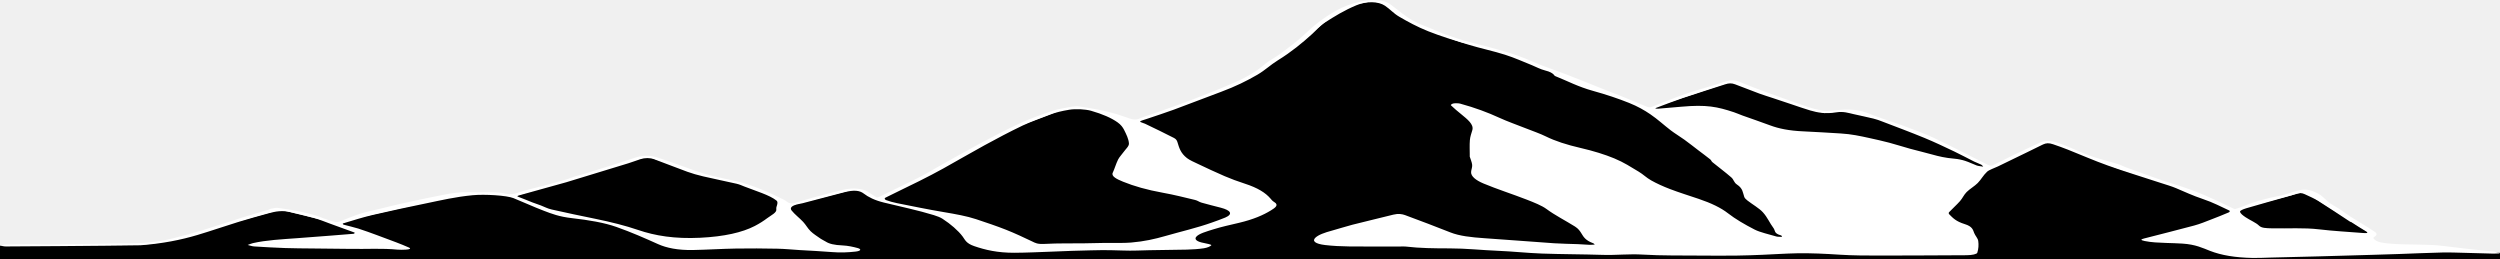
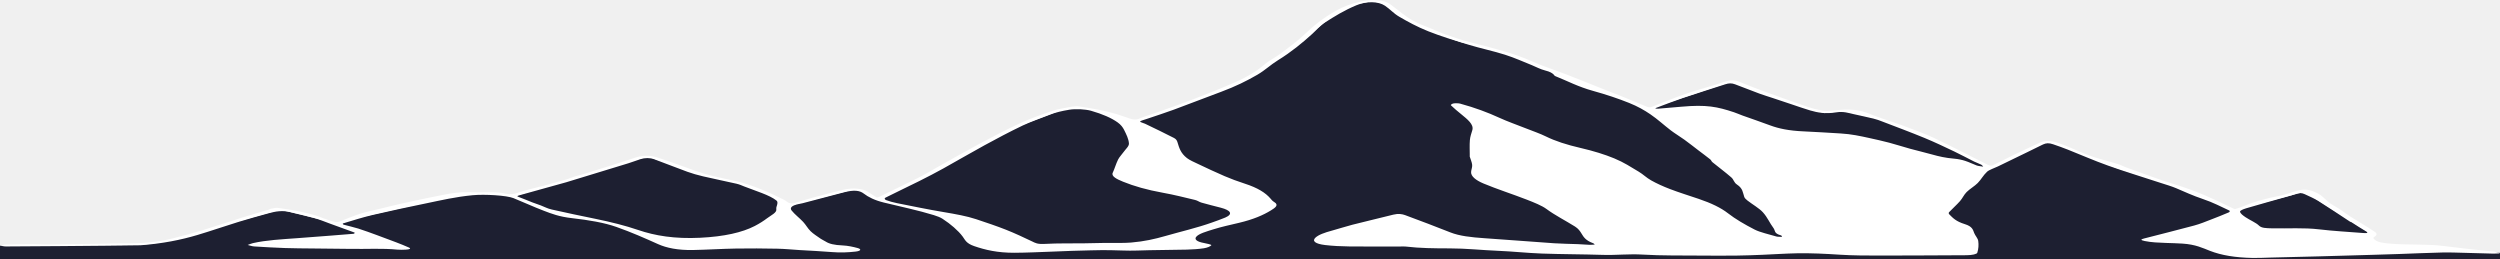
<svg xmlns="http://www.w3.org/2000/svg" width="1200" height="124" viewBox="0 0 1200 124">
-   <path id="Path" fill="#000000" fill-rule="evenodd" stroke="none" d="M -6.25 117.965 L 66.875 117.576 C 66.875 117.576 72.876 117.13 77.5 116.214 C 82.124 115.298 134.375 100.641 134.375 100.641 L 163.125 107.648 L 169.375 105.118 L 221.875 93.243 L 233.75 92.854 L 247.5 94.022 L 310.625 75.14 L 340.625 84.873 L 356.25 88.377 C 356.25 88.377 375.198 94.63 377.5 98.11 C 379.802 101.59 377.5 101.419 377.5 101.419 L 380 98.499 L 410 90.907 L 414.375 91.491 L 420.625 95.774 L 423.75 95.19 L 488.125 60.929 L 510.625 52.364 L 517.5 51.78 L 526.875 53.143 L 545 58.399 L 596.25 39.322 L 625 19.856 L 640 7.203 L 648.75 2.531 L 657.5 0.779 L 663.125 1.168 L 668.125 3.893 L 676.875 10.317 C 676.875 10.317 699.918 21.008 705 21.024 C 710.082 21.039 724.375 26.279 724.375 26.279 L 792.5 52.754 L 793.75 51.586 L 830 39.516 C 830 39.516 834.526 39.519 836.25 40.879 C 837.974 42.239 875.625 54.311 875.625 54.311 L 885 53.143 L 905 58.009 L 930.625 68.327 L 954.375 80.396 L 956.875 80.201 L 982.5 68.132 L 986.25 68.716 L 1015.625 80.59 L 1040 88.182 L 1073.75 101.419 L 1078.75 99.278 L 1106.25 92.075 L 1138.125 112.32 L 1138.125 118.744 L 1206.875 121.664 L 1204.375 130.035 L -9.375 125.752 L -6.25 117.965 Z" />
+   <path id="Path" fill="#1D1F31" fill-rule="evenodd" stroke="none" d="M -6.25 117.965 L 66.875 117.576 C 66.875 117.576 72.876 117.13 77.5 116.214 C 82.124 115.298 134.375 100.641 134.375 100.641 L 163.125 107.648 L 169.375 105.118 L 221.875 93.243 L 233.75 92.854 L 247.5 94.022 L 310.625 75.14 L 340.625 84.873 L 356.25 88.377 C 356.25 88.377 375.198 94.63 377.5 98.11 C 379.802 101.59 377.5 101.419 377.5 101.419 L 380 98.499 L 410 90.907 L 414.375 91.491 L 420.625 95.774 L 423.75 95.19 L 488.125 60.929 L 510.625 52.364 L 517.5 51.78 L 526.875 53.143 L 545 58.399 L 596.25 39.322 L 625 19.856 L 640 7.203 L 648.75 2.531 L 657.5 0.779 L 663.125 1.168 L 668.125 3.893 L 676.875 10.317 C 676.875 10.317 699.918 21.008 705 21.024 C 710.082 21.039 724.375 26.279 724.375 26.279 L 792.5 52.754 L 793.75 51.586 L 830 39.516 C 830 39.516 834.526 39.519 836.25 40.879 C 837.974 42.239 875.625 54.311 875.625 54.311 L 885 53.143 L 905 58.009 L 930.625 68.327 L 954.375 80.396 L 956.875 80.201 L 982.5 68.132 L 986.25 68.716 L 1015.625 80.59 L 1040 88.182 L 1073.75 101.419 L 1078.75 99.278 L 1106.25 92.075 L 1138.125 112.32 L 1138.125 118.744 L 1206.875 121.664 L 1204.375 130.035 L -9.375 125.752 L -6.25 117.965 Z" />
  <path id="path1" fill="#ffffff" stroke="none" d="M 912.956 60.123 C 918.089 62.125 923.568 63.977 927.946 66.054 C 937.028 70.366 945.524 74.8 954.29 79.177 C 954.606 79.335 955.205 79.468 955.768 79.534 C 955.964 79.557 956.533 79.362 956.784 79.238 C 960.182 77.556 963.49 75.857 966.947 74.186 C 970.785 72.332 974.733 70.501 978.662 68.666 C 981.654 67.271 984.352 67.387 987.959 68.624 C 995.381 71.169 1000.456 74.31 1008.981 76.568 C 1011.79 77.311 1014.492 78.097 1017.083 78.913 C 1018.359 79.315 1019.163 79.857 1020.368 80.285 C 1028.092 83.031 1035.374 85.921 1043.76 88.456 C 1054.056 91.569 1061.898 95.199 1069.515 98.916 C 1070.547 99.419 1071.637 99.909 1072.699 100.405 C 1073.906 100.001 1075.257 99.627 1076.302 99.184 C 1081.126 97.143 1086.781 95.416 1093.786 94.071 C 1097.132 93.428 1099.639 92.373 1102.679 91.561 C 1106.117 90.645 1108.229 90.941 1111.068 92.128 C 1115.713 94.073 1116.143 96.531 1120.01 98.574 C 1123.288 100.307 1125.475 102.235 1128.33 104.049 C 1132.181 106.5 1136.377 108.899 1140.039 111.377 C 1140.902 111.961 1140.99 112.903 1140.029 113.434 C 1139.03 113.987 1139.131 114.364 1139.639 114.85 C 1141.214 116.356 1143.597 116.682 1148.522 117.038 C 1156.703 117.628 1165.316 117.069 1173.278 118.118 C 1178.467 118.801 1183.818 119.363 1189.121 119.96 C 1191.244 120.2 1193.428 120.389 1195.586 120.602 C 1196.214 120.664 1196.969 120.68 1197.438 120.802 C 1198.376 121.046 1199.157 121.349 1200 121.627 C 1198.844 121.665 1197.676 121.758 1196.533 121.732 C 1192.122 121.63 1187.725 121.472 1183.317 121.367 C 1179.645 121.279 1175.938 121.113 1172.295 121.198 C 1165.293 121.362 1158.333 121.686 1151.348 121.929 C 1147.253 122.072 1143.151 122.191 1139.049 122.311 C 1130.241 122.568 1121.432 122.83 1112.62 123.068 C 1104.951 123.276 1097.272 123.454 1089.6 123.641 C 1086.839 123.709 1084.059 123.864 1081.318 123.814 C 1072.926 123.661 1066.237 122.518 1060.902 120.45 C 1057.243 119.032 1053.997 117.361 1047.617 116.927 C 1045.059 116.754 1042.409 116.706 1039.798 116.613 C 1036.175 116.483 1032.643 116.356 1029.424 115.685 C 1027.207 115.223 1027.614 114.87 1029.16 114.471 C 1037.158 112.397 1045.332 110.387 1053.184 108.262 C 1056.217 107.441 1058.636 106.391 1061.201 105.413 C 1064.16 104.284 1067.038 103.135 1069.785 101.956 C 1070.296 101.735 1070.492 101.241 1070.049 101.038 C 1065.999 99.175 1062.328 97.19 1057.454 95.557 C 1052.546 93.912 1048.662 92.08 1044.456 90.296 C 1042.344 89.401 1039.668 88.634 1037.194 87.824 C 1028.73 85.05 1019.938 82.367 1011.855 79.489 C 1005.006 77.049 999.004 74.379 992.559 71.828 C 990.299 70.935 987.904 70.072 985.439 69.234 C 983.506 68.576 982.152 68.62 980.592 69.363 C 978.092 70.555 975.71 71.773 973.245 72.973 C 968.516 75.277 963.77 77.578 959.017 79.878 C 957.256 80.729 954.798 81.503 953.799 82.431 C 951.895 84.193 951.061 86.064 949.313 87.844 C 947.861 89.323 945.446 90.71 943.984 92.187 C 942.588 93.603 942.064 95.101 940.804 96.532 C 939.232 98.316 937.243 100.064 935.573 101.839 C 935.264 102.168 935.352 102.582 935.684 102.915 C 937.35 104.587 938.809 106.256 943.099 107.578 C 946.732 108.698 947.028 110.305 947.604 111.831 C 948.089 113.11 949.378 114.37 949.554 115.649 C 949.811 117.529 949.704 119.428 949.108 121.299 C 948.89 121.974 946.68 122.498 943.903 122.508 C 930.062 122.558 916.224 122.677 902.386 122.671 C 895.947 122.668 889.365 122.658 883.115 122.253 C 876.234 121.808 869.398 121.453 862.445 121.582 C 856.956 121.683 851.53 122.076 846.058 122.297 C 841.976 122.463 837.878 122.63 833.77 122.676 C 827.985 122.74 822.181 122.737 816.396 122.682 C 807.109 122.594 797.627 122.76 788.613 122.206 C 781.904 121.794 775.85 122.548 769.424 122.343 C 759.655 122.032 749.772 122.054 740.026 121.702 C 732.943 121.445 726.061 120.672 718.984 120.385 C 711.198 120.067 703.763 119.221 695.732 119.221 C 688.698 119.221 681.501 119.149 674.714 118.342 C 674.004 118.257 673.109 118.321 672.301 118.321 C 664.069 118.321 655.83 118.389 647.611 118.291 C 643.714 118.245 639.648 118.052 636.038 117.617 C 631.25 117.041 629.782 115.703 631.312 114.17 C 632.76 112.719 635.811 111.641 639.437 110.669 C 642.77 109.775 645.729 108.746 649.124 107.88 C 655.609 106.225 662.337 104.663 668.854 103.019 C 671.201 102.428 673.079 102.749 674.466 103.265 C 681.829 106.007 689.176 108.754 696.237 111.572 C 700.508 113.277 706.227 113.919 712.663 114.35 C 723.818 115.097 734.863 116.004 746.009 116.768 C 749.71 117.023 753.581 117.034 757.36 117.188 C 759.255 117.265 761.11 117.438 763.005 117.514 C 763.799 117.546 764.652 117.438 765.475 117.394 C 765.225 117.174 765.146 116.908 764.694 116.741 C 761.019 115.378 760.104 113.717 759.082 112.041 C 758.398 110.917 757.614 109.751 756.003 108.74 C 751.517 105.93 746.253 103.252 742.334 100.335 C 740.12 98.688 736.38 97.2 732.744 95.786 C 726.025 93.171 718.457 90.759 712.067 88.074 C 708.385 86.525 706.022 84.628 706.123 82.59 C 706.182 81.443 706.751 80.296 706.641 79.153 C 706.517 77.841 705.885 76.534 705.498 75.224 C 705.433 75.004 705.488 74.781 705.488 74.559 C 705.488 72.12 705.342 69.68 705.54 67.244 C 705.671 65.647 706.244 64.052 706.719 62.459 C 707.542 59.722 704.359 57.264 701.344 54.79 C 699.645 53.394 697.926 51.997 696.475 50.576 C 696.211 50.318 696.917 49.8 697.676 49.651 C 698.415 49.506 700.166 49.549 700.843 49.733 C 708.086 51.714 714.183 53.998 719.596 56.493 C 723.568 58.323 728.333 59.984 732.728 61.725 C 735.859 62.966 739.313 64.145 741.992 65.475 C 746.468 67.693 752.008 69.487 758.818 71.059 C 764.811 72.443 770.322 74.154 774.814 76.01 C 779.505 77.945 782.891 80.199 786.523 82.367 C 788.825 83.737 790.192 85.263 792.604 86.611 C 795.212 88.067 798.255 89.47 801.641 90.76 C 805.934 92.398 810.755 93.902 815.368 95.459 C 821.416 97.5 826.087 99.764 829.447 102.384 C 832.926 105.098 837.393 107.717 842.272 110.219 C 844.785 111.506 849.092 112.461 852.705 113.529 C 853.265 113.694 854.453 113.653 855.352 113.708 C 855.192 113.456 855.322 113.1 854.831 112.966 C 851.403 112.032 852.181 110.682 851.305 109.52 C 849.401 106.994 848.441 104.393 846.188 101.903 C 844.443 99.974 841.27 98.174 838.841 96.301 C 838.102 95.731 837.461 95.124 837.246 94.517 C 836.533 92.517 836.663 90.503 833.77 88.593 C 832.181 87.544 832.298 86.257 831.025 85.148 C 828.21 82.696 824.971 80.292 821.979 77.86 C 821.439 77.421 821.436 76.918 820.885 76.48 C 819.079 75.035 817.129 73.608 815.244 72.173 C 813.005 70.467 810.853 68.749 808.512 67.056 C 806.432 65.551 803.971 64.095 801.986 62.578 C 798.613 60.004 795.837 57.349 792.129 54.825 C 789.342 52.928 786.061 51.044 781.969 49.405 C 776.82 47.342 771.032 45.388 764.759 43.653 C 757.337 41.6 752.585 38.952 746.615 36.577 C 746.071 36.36 746.022 36.025 745.729 35.745 C 744.961 35.008 743.932 34.408 741.787 33.863 C 739.157 33.197 737.506 32.163 735.358 31.306 C 731.09 29.605 727.178 27.791 722.363 26.255 C 717.008 24.547 710.544 23.18 705.049 21.508 C 698.226 19.435 691.364 17.332 685.524 14.997 C 680.176 12.859 675.811 10.455 671.689 8.055 C 668.828 6.39 667.373 4.496 664.818 2.772 C 661.549 0.565 655.856 0.532 651.169 2.49 C 645.052 5.046 640.553 7.887 636.107 10.721 C 633.359 12.472 631.924 14.421 629.876 16.28 C 625.111 20.604 619.964 24.873 613.34 28.969 C 609.71 31.212 607.334 33.657 603.542 35.87 C 598.581 38.763 592.956 41.549 586.123 44.08 C 578.477 46.912 571.094 49.812 563.431 52.64 C 559.31 54.16 554.841 55.589 550.527 57.059 C 550.391 57.106 550.231 57.147 550.101 57.195 C 549.092 57.57 547.497 57.918 547.275 58.335 C 547.116 58.638 548.848 59.019 549.613 59.39 C 554.307 61.665 559.092 63.923 563.551 66.242 C 564.668 66.824 564.977 67.6 565.195 68.3 C 565.993 70.875 566.628 73.466 569.756 75.888 C 571.051 76.891 573.154 77.802 575.085 78.714 C 579.258 80.683 583.408 82.661 587.858 84.568 C 590.804 85.83 594.049 87.04 597.529 88.163 C 603.77 90.175 607.48 92.576 609.772 95.238 C 610.283 95.832 610.729 96.451 611.634 96.99 C 614.056 98.437 612.012 99.77 610.101 100.953 C 606.377 103.261 601.523 105.351 594.766 106.947 C 590.56 107.94 586.182 108.898 582.49 110.061 C 579.144 111.116 575.391 112.135 574.141 113.719 C 573.206 114.91 574.557 116.041 577.858 116.629 C 579.333 116.892 581.66 117.451 581.455 117.709 C 581.009 118.269 579.492 118.919 577.842 119.172 C 575.348 119.556 572.399 119.752 569.593 119.819 C 561.647 120.009 553.633 119.979 545.729 120.267 C 541.243 120.43 537.061 120.129 532.747 120.08 C 526.634 120.011 520.479 120.261 514.349 120.415 C 511.156 120.495 507.988 120.68 504.798 120.788 C 498.857 120.991 492.913 121.304 486.96 121.329 C 478.831 121.365 472.9 119.955 467.62 118.139 C 463.776 116.819 463.288 115.208 462.126 113.609 C 461.025 112.091 459.531 110.594 457.874 109.125 C 456.289 107.719 454.43 106.336 452.37 104.992 C 451.387 104.351 449.86 103.756 448.223 103.252 C 440.898 100.993 432.344 99.206 424.274 97.23 C 419.782 96.131 416.761 94.589 414.577 92.897 C 412.646 91.4 409.88 91.081 405.247 92.278 C 398.49 94.023 391.849 95.811 385.143 97.577 C 384.639 97.709 384.023 97.802 383.464 97.915 C 379.707 98.681 379.062 99.884 379.99 101.054 C 381.458 102.901 383.812 104.679 385.518 106.51 C 386.895 107.987 387.614 109.527 389.102 110.992 C 390.371 112.241 392.275 113.43 393.994 114.634 C 394.642 115.089 395.632 115.498 396.325 115.948 C 397.992 117.029 400.378 117.639 404.482 117.809 C 407.005 117.915 409.548 118.496 411.598 119.04 C 413.727 119.604 413.193 120.484 410.68 120.76 C 407.116 121.149 403.499 121.346 399.561 121.011 C 394.395 120.573 389.043 120.353 383.776 120.03 C 380.212 119.811 376.686 119.442 373.096 119.374 C 366.51 119.249 359.867 119.187 353.284 119.302 C 346.383 119.421 339.541 119.872 332.64 120.006 C 325.368 120.147 319.896 118.993 315.876 117.184 C 309.57 114.346 303.216 111.528 295.869 108.931 C 290.046 106.872 282.5 105.608 274.619 104.72 C 268.346 104.014 264.795 102.593 261.055 101.173 C 255.905 99.217 251.416 97.094 246.436 95.093 C 243.236 93.808 232.669 93.148 226.803 93.713 C 218.571 94.505 211.803 96.109 204.792 97.56 C 196.071 99.365 187.357 101.184 179.007 103.147 C 173.844 104.36 169.339 105.848 164.629 107.241 C 164.349 107.324 164.6 107.749 165.026 107.868 C 167.282 108.504 169.863 109.035 171.979 109.711 C 175.094 110.703 177.952 111.777 180.853 112.834 C 183.984 113.976 187.083 115.128 190.117 116.295 C 192.259 117.118 194.375 117.951 196.302 118.823 C 197.461 119.346 196.657 119.742 194.723 119.83 C 193.428 119.89 191.979 119.944 190.781 119.825 C 183.506 119.103 176.058 119.595 168.708 119.47 C 162.497 119.365 156.276 119.341 150.059 119.269 C 145.671 119.218 141.26 119.215 136.904 119.062 C 131.927 118.889 126.979 118.609 122.07 118.296 C 120.908 118.222 119.954 117.83 118.903 117.583 C 119.736 117.285 120.426 116.925 121.426 116.697 C 127.741 115.258 135.283 114.864 142.656 114.327 C 147.93 113.943 153.18 113.531 158.438 113.125 C 162.214 112.834 165.996 112.549 169.736 112.216 C 170.055 112.187 170.433 111.72 170.16 111.619 C 166.361 110.198 162.454 108.805 158.574 107.406 C 155.986 106.473 153.639 105.459 150.752 104.628 C 147.194 103.602 143.236 102.707 139.355 101.794 C 135.479 100.883 132.152 101.493 129.189 102.304 C 124.235 103.661 119.297 105.028 114.613 106.472 C 107.868 108.554 101.549 110.772 94.694 112.816 C 86.93 115.13 78.07 116.936 67.419 117.733 C 66.943 117.769 66.419 117.745 65.918 117.752 C 60.716 117.814 55.518 117.887 50.316 117.939 C 43.083 118.011 35.85 118.073 28.617 118.13 C 20.029 118.199 11.442 118.272 2.852 118.302 C 1.904 118.305 0.951 118.043 0 117.903 C 0.947 117.725 1.862 117.419 2.852 117.394 C 7.223 117.278 11.618 117.214 16.009 117.194 C 18.154 117.184 20.319 117.381 22.461 117.358 C 31.442 117.262 40.417 117.122 49.395 116.989 C 52.767 116.938 56.149 116.774 59.505 116.819 C 68.187 116.934 75.941 116.177 82.643 114.491 C 87.715 113.216 92.682 111.884 97.357 110.47 C 103.555 108.593 109.359 106.59 115.459 104.681 C 119.847 103.306 124.45 101.996 128.932 100.65 C 129.333 100.53 129.456 100.294 129.899 100.217 C 130.996 100.024 132.52 99.665 133.311 99.773 C 141.93 100.948 149.717 102.493 155.527 104.88 C 157.044 105.504 158.984 106.032 160.846 106.562 C 161.139 106.646 162.347 106.583 162.66 106.465 C 166.107 105.177 169.193 103.784 172.92 102.583 C 175.876 101.631 179.577 100.902 182.956 100.079 C 186.1 99.312 189.163 98.508 192.428 97.797 C 199.342 96.289 206.211 94.752 213.411 93.387 C 216.953 92.715 220.859 92.107 225.452 92.267 C 228.363 92.369 231.344 92.314 234.287 92.279 C 237.282 92.243 240.078 92.31 242.614 92.912 C 244.935 93.462 246.543 93.234 248.561 92.52 C 251.608 91.441 255.452 90.578 258.971 89.628 C 259.554 89.471 260.251 89.352 260.827 89.193 C 264.622 88.145 268.441 87.104 272.161 86.03 C 273.454 85.657 274.398 85.168 275.654 84.78 C 277.129 84.324 278.844 83.945 280.326 83.492 C 284.88 82.097 289.408 80.694 293.87 79.271 C 297.725 78.042 301.419 76.764 305.29 75.541 C 308.363 74.572 311.963 74.483 315.016 75.432 C 319.157 76.719 322.93 78.124 326.823 79.488 C 329.255 80.341 331.608 81.214 334.007 82.076 C 339.206 83.942 345.609 85.314 352.161 86.691 C 356.917 87.689 360.892 89.129 364.538 90.541 C 368.789 92.191 372.363 94.013 376.107 95.785 C 377.181 96.294 377.731 96.907 378.717 97.438 C 378.981 97.579 380.325 97.71 380.579 97.639 C 384.082 96.662 387.383 95.615 390.931 94.655 C 395.449 93.431 400.046 92.229 404.801 91.097 C 409.391 90.004 413.923 90.459 416.462 92.006 C 417.744 92.788 418.854 93.599 420.156 94.378 C 420.521 94.596 420.745 95.14 422.109 94.457 C 428.203 91.401 434.675 88.418 440.745 85.358 C 444.323 83.557 447.396 81.659 450.716 79.808 C 457.175 76.207 463.483 72.579 470.163 69.018 C 476.445 65.668 482.796 62.321 489.753 59.106 C 494.336 56.988 499.808 55.038 505.361 53.148 C 507.816 52.314 511.393 51.786 514.593 51.189 C 515.498 51.021 517.103 50.951 517.998 51.087 C 524.486 52.069 530.719 53.196 535.964 54.766 C 538.265 55.454 540.231 56.25 542.477 56.957 C 544.062 57.455 545.475 57.628 547.142 56.832 C 548.812 56.035 551.263 55.4 553.294 54.674 C 559.925 52.302 566.722 49.971 573.083 47.53 C 580 44.874 586.777 42.172 593.105 39.379 C 599.216 36.681 603.802 33.714 607.412 30.588 C 609.313 28.943 612.435 27.438 614.583 25.815 C 618.623 22.758 622.819 19.708 626.104 16.569 C 630.319 12.54 635.033 8.593 641.732 4.903 C 644.57 3.339 648.021 1.917 652.826 0.827 C 658.978 -0.568 664.538 0.029 667.266 1.996 C 669.355 3.5 671.182 5.038 673.177 6.555 C 675.999 8.698 679.196 10.767 684.062 12.566 C 687.559 13.859 690.4 15.324 693.968 16.593 C 697.786 17.953 701.797 19.295 706.286 20.428 C 716.797 23.084 727.1 25.745 734.925 29.276 C 740.153 31.636 746.66 33.717 752.454 35.958 C 757.832 38.038 763.005 40.169 768.297 42.271 C 771.979 43.731 775.765 45.166 779.408 46.635 C 783.083 48.117 786.634 49.628 790.247 51.125 C 791.035 51.451 791.735 51.755 793.024 51.238 C 800.687 48.163 808.229 45.057 817.552 42.424 C 821.377 41.344 824.86 40.149 828.548 39.022 C 830.863 38.314 832.839 38.422 834.782 39.21 C 838.522 40.727 842.288 42.242 846.276 43.696 C 853.359 46.278 860.544 48.836 867.852 51.357 C 869.805 52.032 872.174 52.638 874.704 53.076 C 875.996 53.301 878.216 53.216 879.772 53.048 C 888.07 52.153 892.467 52.546 897.799 54.798 C 900.498 55.939 903.77 56.95 906.803 58.012 C 908.783 58.706 910.804 59.388 912.956 60.123 M 581.706 106.824 C 583.864 106.025 586.188 105.265 588.141 104.42 C 592.018 102.742 590.723 100.922 585.98 99.697 C 582.874 98.896 579.704 98.115 576.735 97.266 C 575.488 96.909 574.948 96.294 573.633 95.98 C 568.587 94.771 563.617 93.499 558.135 92.51 C 550.553 91.142 544.303 89.351 539.082 87.222 C 536.077 85.996 533.307 84.658 534.111 82.928 C 535.085 80.825 535.638 78.702 536.67 76.603 C 537.288 75.347 538.522 74.121 539.398 72.877 C 540.342 71.538 541.982 70.189 541.891 68.854 C 541.748 66.675 540.638 64.494 539.561 62.333 C 538.952 61.115 538.034 59.873 536.462 58.75 C 533.49 56.628 529.245 54.758 523.691 53.167 C 521.175 52.446 516.37 52.158 513.21 52.682 C 509.635 53.273 506.611 53.997 504.134 54.981 C 499.736 56.728 494.831 58.369 490.957 60.222 C 484.486 63.315 478.493 66.511 472.604 69.719 C 465.853 73.397 459.505 77.146 452.842 80.841 C 449.121 82.9 445.221 84.931 441.208 86.936 C 435.859 89.609 430.264 92.234 424.948 94.911 C 424.424 95.176 424.645 95.785 425.303 96.034 C 426.797 96.601 428.61 97.125 430.592 97.521 C 437.959 98.99 445.264 100.504 452.946 101.798 C 458.607 102.753 464.111 103.731 468.506 105.199 C 473.438 106.846 478.402 108.497 482.861 110.266 C 487.367 112.052 491.37 113.963 495.381 115.863 C 497.002 116.63 497.764 117.291 501.882 117.06 C 507.839 116.727 514.069 116.875 520.179 116.796 C 523.249 116.758 526.305 116.65 529.375 116.618 C 532.354 116.587 535.339 116.63 538.314 116.603 C 539.867 116.589 541.455 116.547 542.946 116.422 C 549.336 115.885 554.375 114.715 559.232 113.319 C 566.637 111.191 574.779 109.313 581.706 106.824 M 255.488 97.133 C 256.852 97.621 258.249 98.103 259.58 98.602 C 261.331 99.258 262.686 100.077 264.824 100.564 C 271.628 102.117 278.659 103.575 285.71 105.019 C 293.229 106.559 300.267 108.32 306.257 110.371 C 314.463 113.18 323.883 114.721 336.123 114.124 C 347.64 113.561 356.299 111.575 362.262 108.488 C 364.587 107.285 366.566 106.006 368.288 104.708 C 370.127 103.324 372.959 102.039 372.63 100.412 C 372.451 99.527 373.053 98.63 373.138 97.737 C 373.184 97.239 373.249 96.695 372.686 96.246 C 369.365 93.604 362.764 91.679 357.253 89.515 C 356.087 89.057 355.029 88.535 353.558 88.197 C 348.294 86.991 342.773 85.891 337.549 84.668 C 334.779 84.02 332.181 83.265 329.925 82.446 C 324.502 80.474 319.391 78.419 314.014 76.434 C 311.986 75.687 309.521 75.713 307.383 76.406 C 305.381 77.055 303.587 77.769 301.533 78.4 C 291.953 81.347 282.318 84.274 272.702 87.208 C 272.409 87.296 272.139 87.391 271.836 87.475 C 264.271 89.581 256.719 91.691 249.118 93.786 C 248.001 94.094 248.167 94.261 249.102 94.598 C 251.256 95.377 253.171 96.22 255.488 97.133 M 859.756 50.004 C 856.881 49.044 854.01 48.084 851.13 47.127 C 848.932 46.396 846.608 45.698 844.535 44.934 C 840.553 43.464 836.703 41.96 832.816 40.464 C 831.253 39.863 829.873 39.892 828.154 40.453 C 821.465 42.639 814.544 44.76 807.965 46.978 C 803.424 48.508 799.297 50.158 794.997 51.758 C 794.766 51.845 794.671 51.968 794.512 52.074 C 794.958 52.112 795.453 52.211 795.837 52.18 C 799.59 51.873 803.33 51.555 807.057 51.222 C 819.212 50.136 824.297 51.23 832.298 53.877 C 833.77 54.363 834.948 54.932 836.357 55.438 C 840.785 57.024 845.368 58.568 849.681 60.184 C 853.841 61.742 858.822 62.747 865.378 63.037 C 871.455 63.307 877.474 63.707 883.512 64.06 C 888.711 64.364 892.913 65.297 897.103 66.215 C 900.43 66.944 903.756 67.684 906.849 68.504 C 910.335 69.429 913.49 70.473 916.924 71.417 C 920.384 72.369 924.121 73.224 927.536 74.19 C 930.654 75.07 933.854 75.817 938.05 76.167 C 939.98 76.328 941.885 76.761 943.297 77.221 C 945.361 77.892 946.875 78.725 948.831 79.433 C 949.57 79.7 950.892 79.811 951.95 79.992 C 951.628 79.664 951.501 79.3 950.947 79.015 C 949.951 78.502 948.6 78.056 947.581 77.547 C 944.362 75.939 941.361 74.287 938.027 72.703 C 933.395 70.504 928.799 68.292 923.717 66.195 C 917.174 63.496 910.182 60.904 903.343 58.275 C 902.122 57.806 900.869 57.322 899.359 56.953 C 896.253 56.194 892.953 55.511 889.753 54.789 C 887.249 54.225 884.805 53.374 881.426 53.927 C 876.25 54.773 872.441 54.055 868.939 53.029 C 865.801 52.111 863.008 51.08 859.756 50.004 M 1128.659 106.634 C 1128.454 106.566 1128.184 106.507 1128.06 106.427 C 1122.965 103.095 1117.995 99.745 1112.744 96.438 C 1110.938 95.3 1108.493 94.259 1106.234 93.195 C 1104.922 92.576 1103.447 92.461 1101.771 93.142 C 1100.729 93.565 1099.408 93.926 1098.131 94.289 C 1091.507 96.174 1084.782 98.028 1078.268 99.951 C 1076.81 100.382 1075.117 101.065 1075.215 101.604 C 1075.374 102.508 1076.624 103.427 1077.878 104.274 C 1079.886 105.632 1082.897 106.876 1084.307 108.282 C 1085.511 109.483 1087.604 109.542 1090.814 109.605 C 1098.288 109.751 1105.788 109.207 1113.281 110.1 C 1120.055 110.907 1127.347 111.293 1134.417 111.853 C 1135.013 111.901 1135.69 111.851 1136.325 111.846 C 1136.211 111.63 1136.26 111.387 1135.957 111.201 C 1133.561 109.736 1131.1 108.282 1128.659 106.634 Z" />
</svg>
